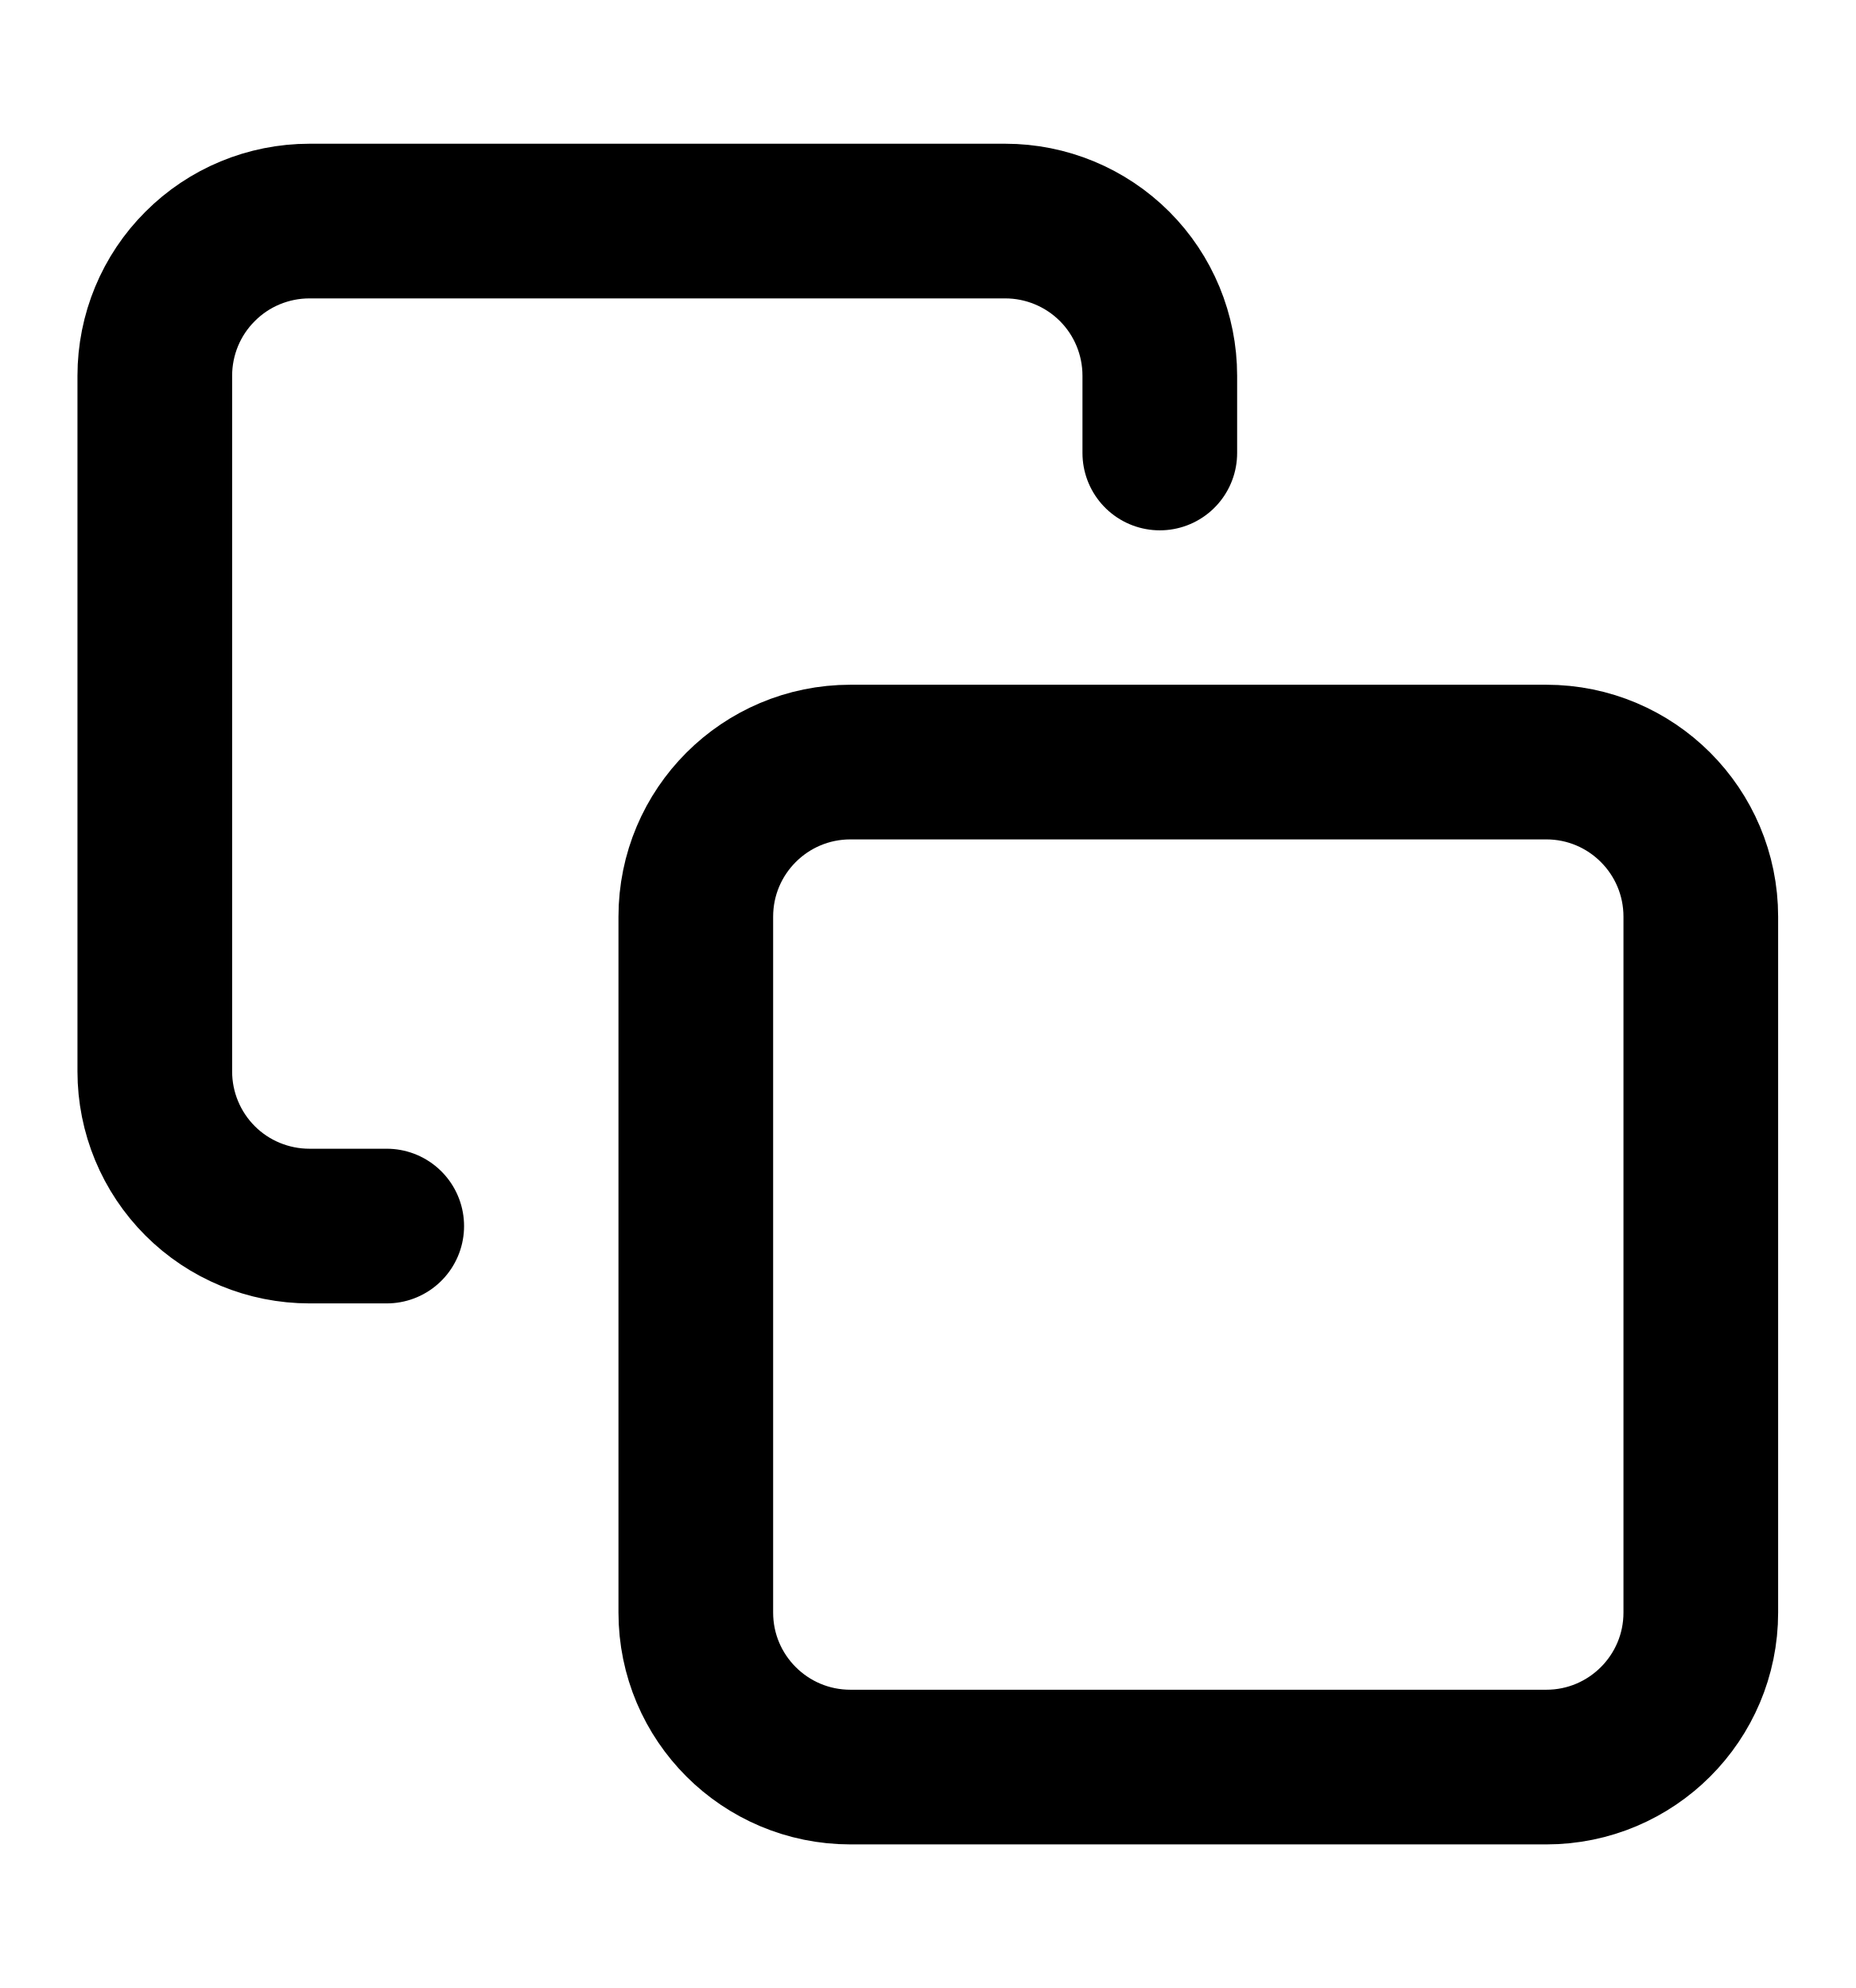
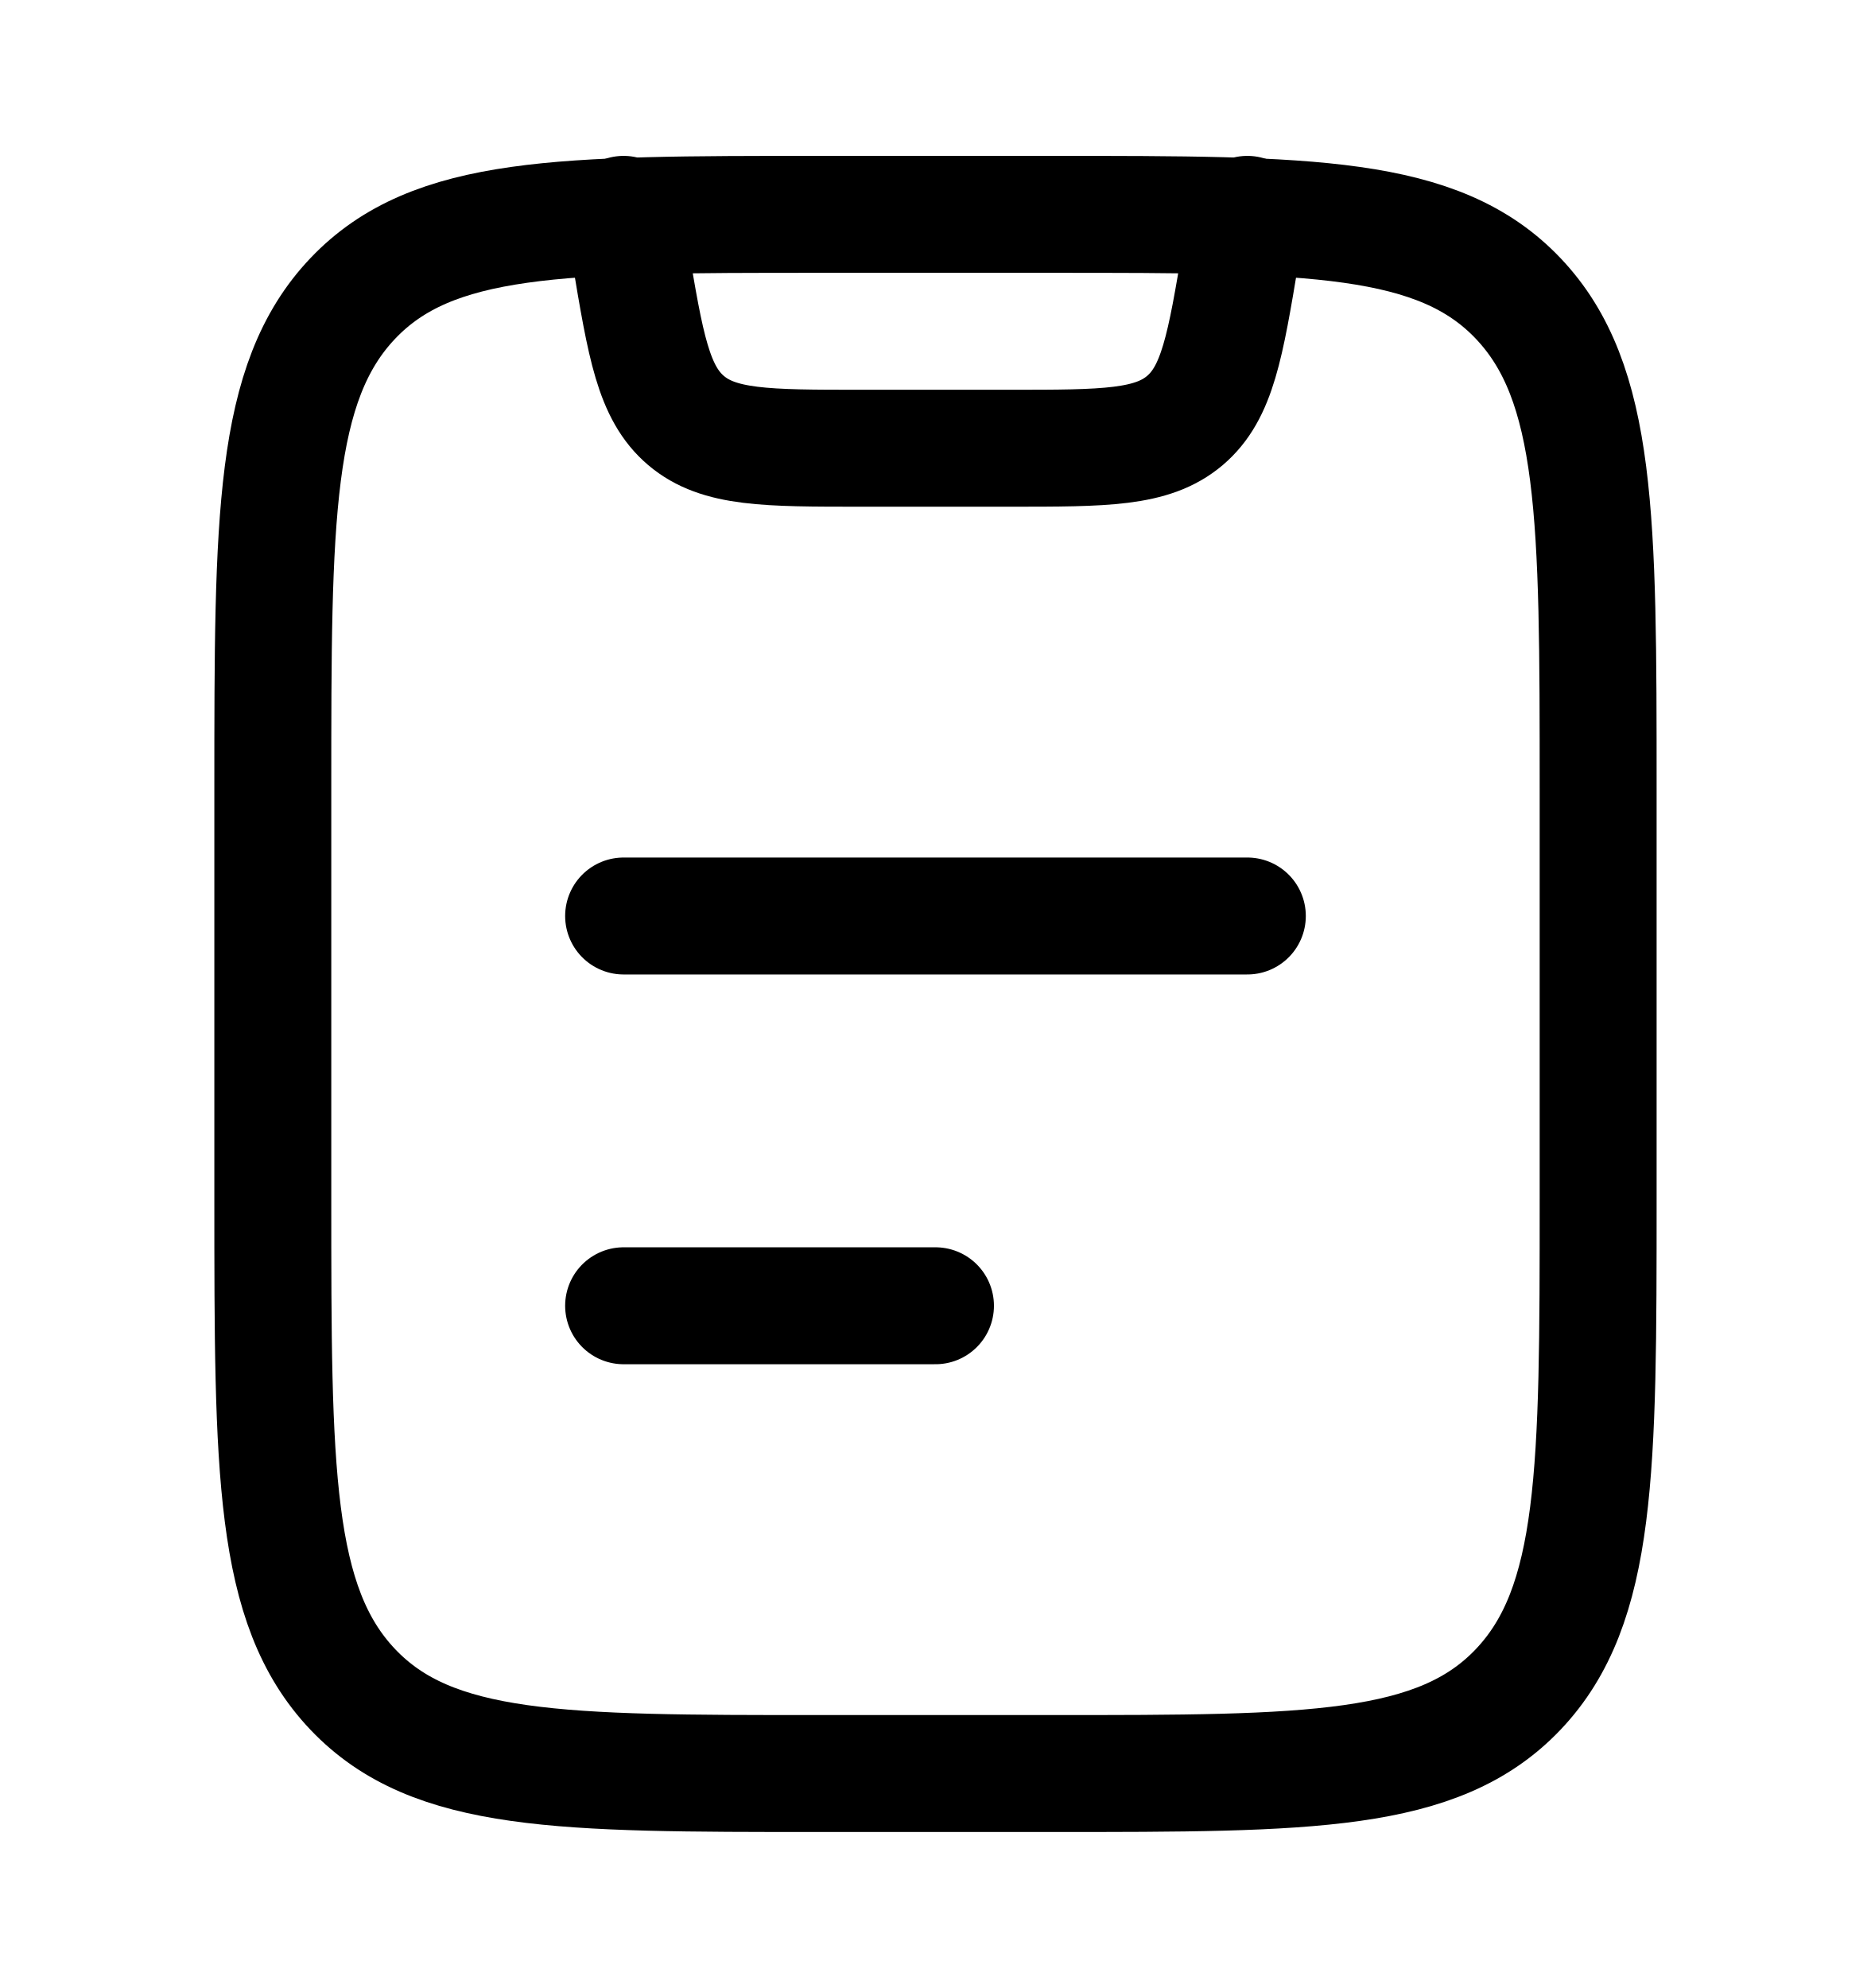
- <svg xmlns="http://www.w3.org/2000/svg" width="14" height="15" viewBox="0 0 14 15" fill="none">
-   <path d="M11.667 5.75H6.417C5.772 5.75 5.25 6.272 5.25 6.917V12.167C5.25 12.811 5.772 13.333 6.417 13.333H11.667C12.311 13.333 12.833 12.811 12.833 12.167V6.917C12.833 6.272 12.311 5.75 11.667 5.75Z" stroke="currentColor" stroke-width="1.167" stroke-linecap="round" stroke-linejoin="round" />
-   <path d="M2.918 9.251H2.335C2.025 9.251 1.728 9.128 1.51 8.91C1.291 8.691 1.168 8.394 1.168 8.085V2.835C1.168 2.525 1.291 2.228 1.51 2.01C1.728 1.791 2.025 1.668 2.335 1.668H7.585C7.894 1.668 8.191 1.791 8.41 2.01C8.628 2.228 8.751 2.525 8.751 2.835V3.418" stroke="currentColor" stroke-width="1.167" stroke-linecap="round" stroke-linejoin="round" />
+ <svg xmlns="http://www.w3.org/2000/svg" width="16" height="17" viewBox="0 0 16 17" fill="none">
+   <path d="M2.333 6.745C2.333 4.43 2.333 3.272 3.017 2.552C3.7 1.833 4.8 1.833 7 1.833H9C11.2 1.833 12.3 1.833 12.983 2.552C13.667 3.272 13.667 4.43 13.667 6.745V10.254C13.667 12.57 13.667 13.727 12.983 14.447C12.3 15.166 11.2 15.166 9 15.166H7C4.8 15.166 3.7 15.166 3.017 14.447C2.333 13.727 2.333 12.57 2.333 10.254V6.745Z" stroke="currentColor" stroke-linecap="round" stroke-linejoin="round" />
+   <path d="M5.333 1.833L5.388 2.162C5.521 2.96 5.588 3.359 5.867 3.596C6.147 3.833 6.552 3.833 7.361 3.833H8.639C9.448 3.833 9.853 3.833 10.133 3.596C10.412 3.359 10.479 2.96 10.612 2.162L10.667 1.833" stroke="currentColor" stroke-linecap="round" stroke-linejoin="round" />
+   <path d="M5.333 11.166H8M5.333 7.833H10.667" stroke="currentColor" stroke-linecap="round" />
</svg>
